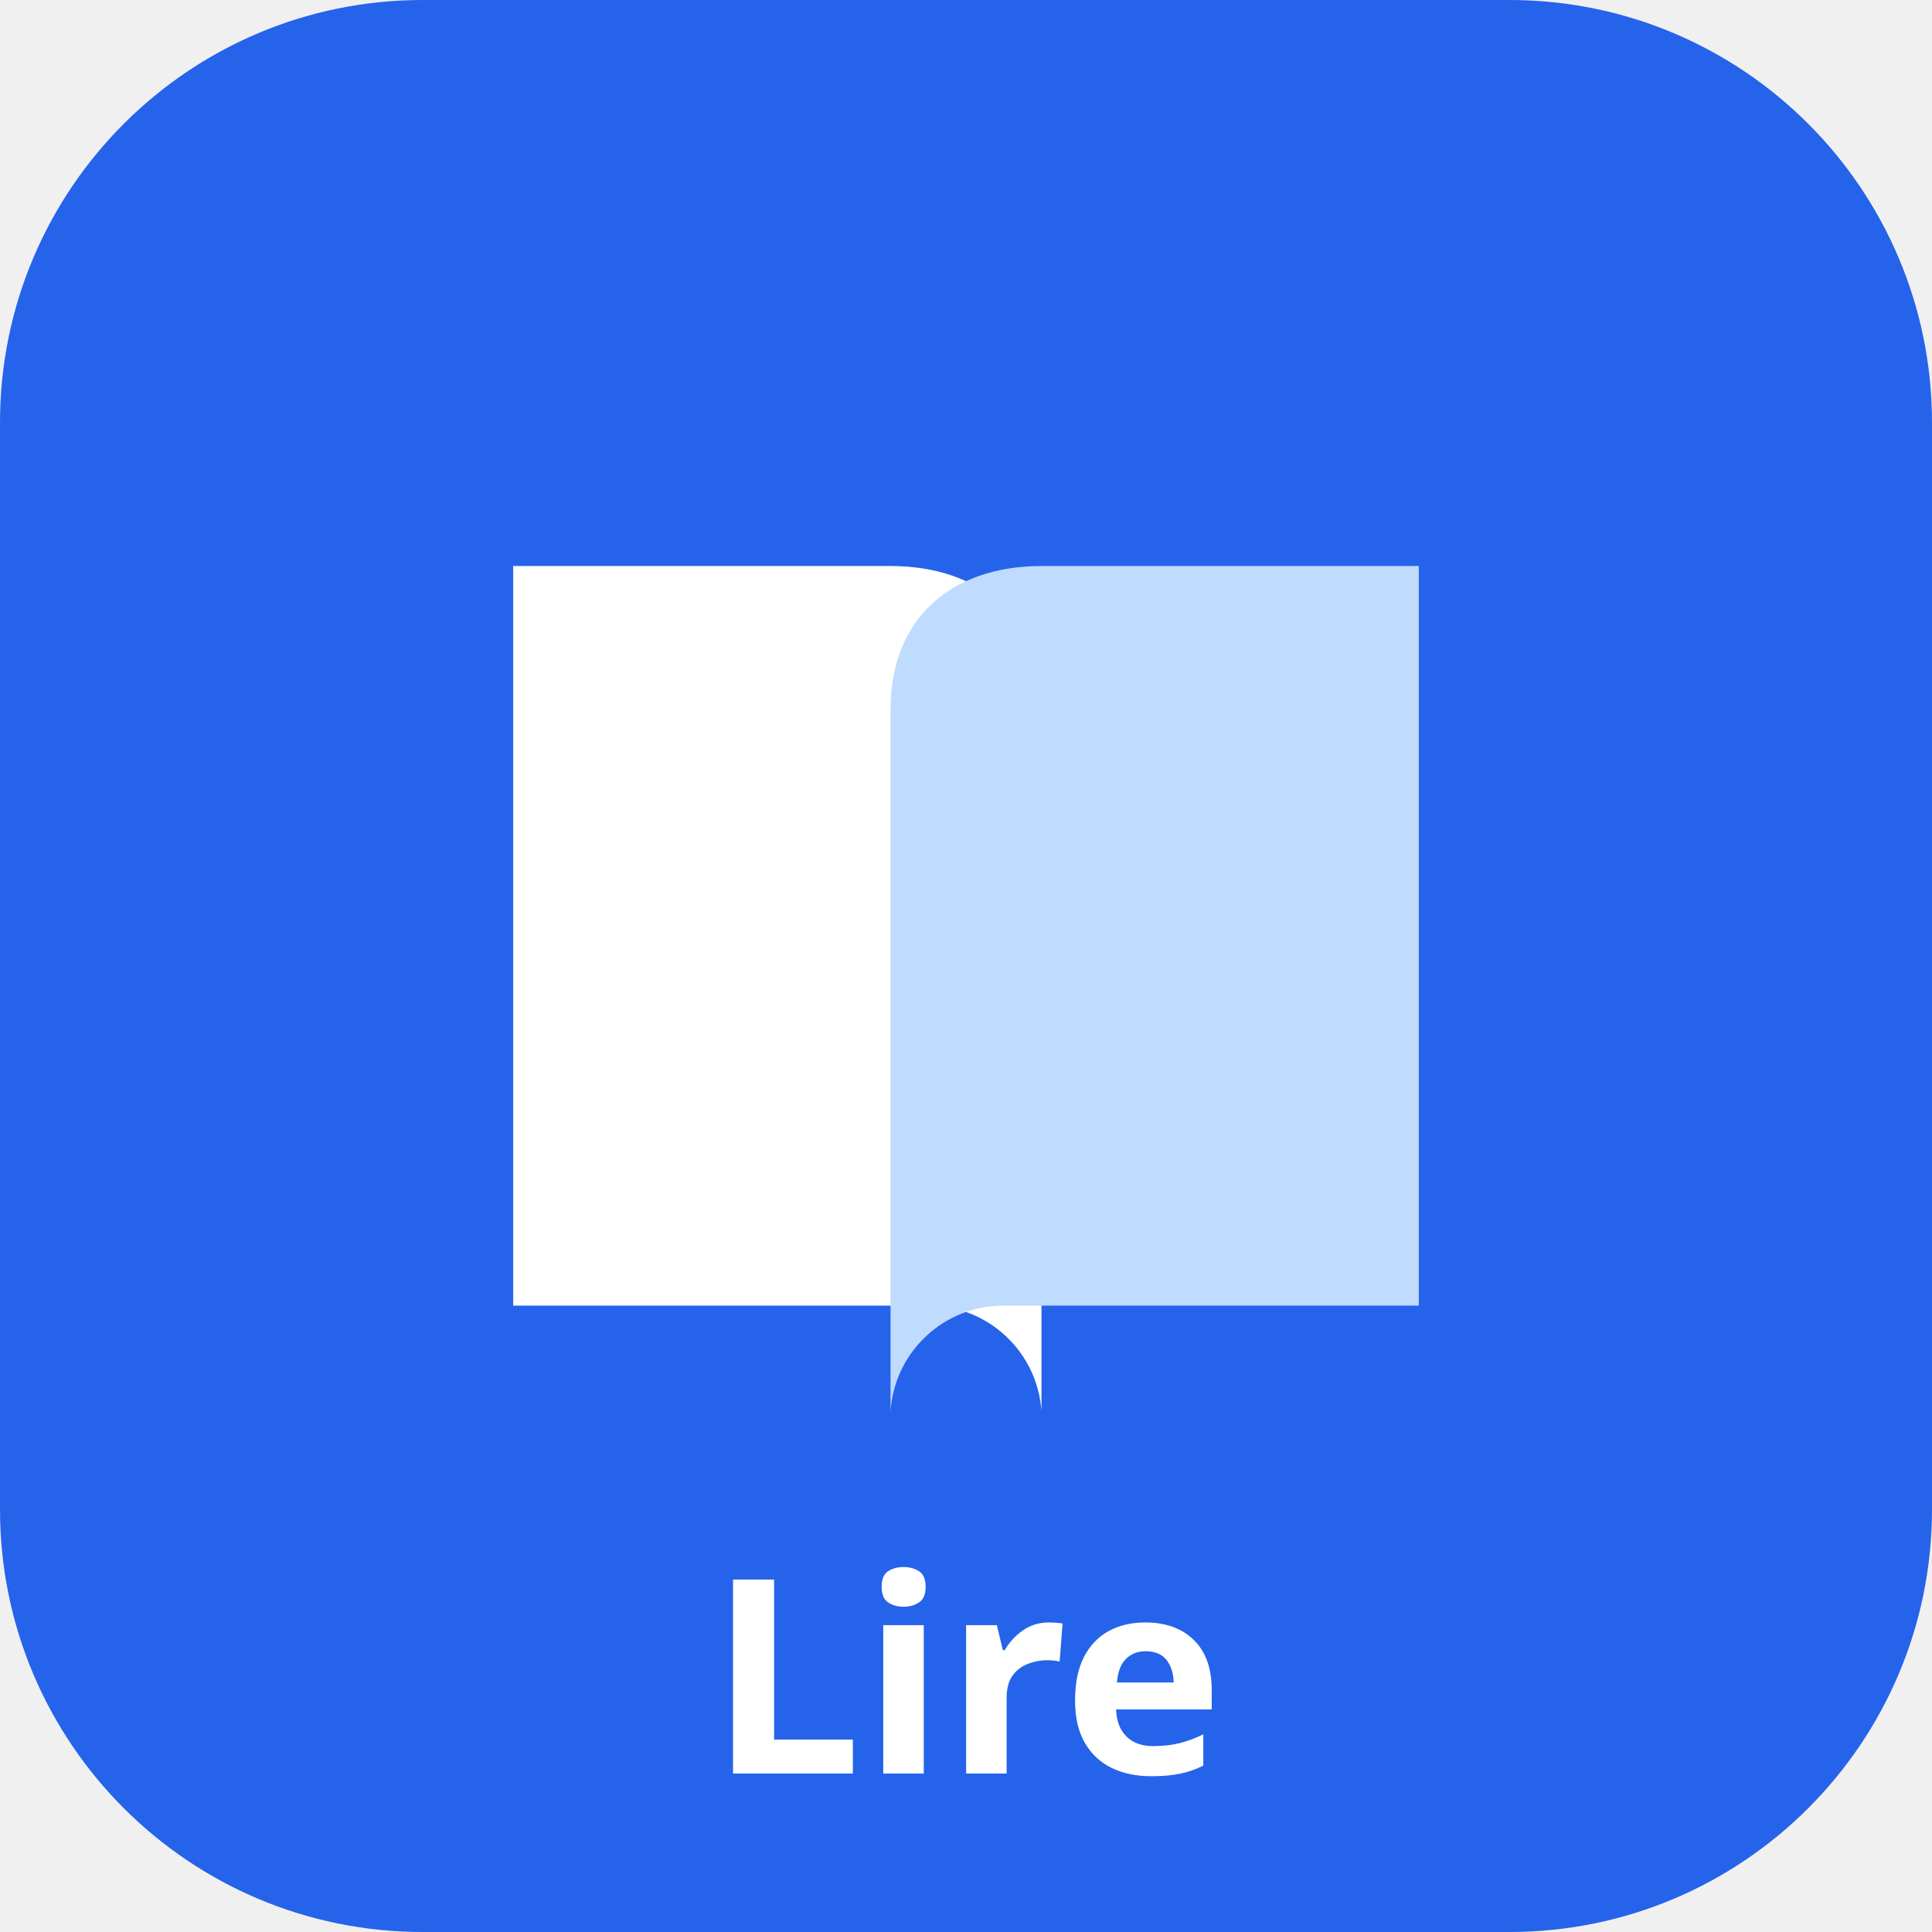
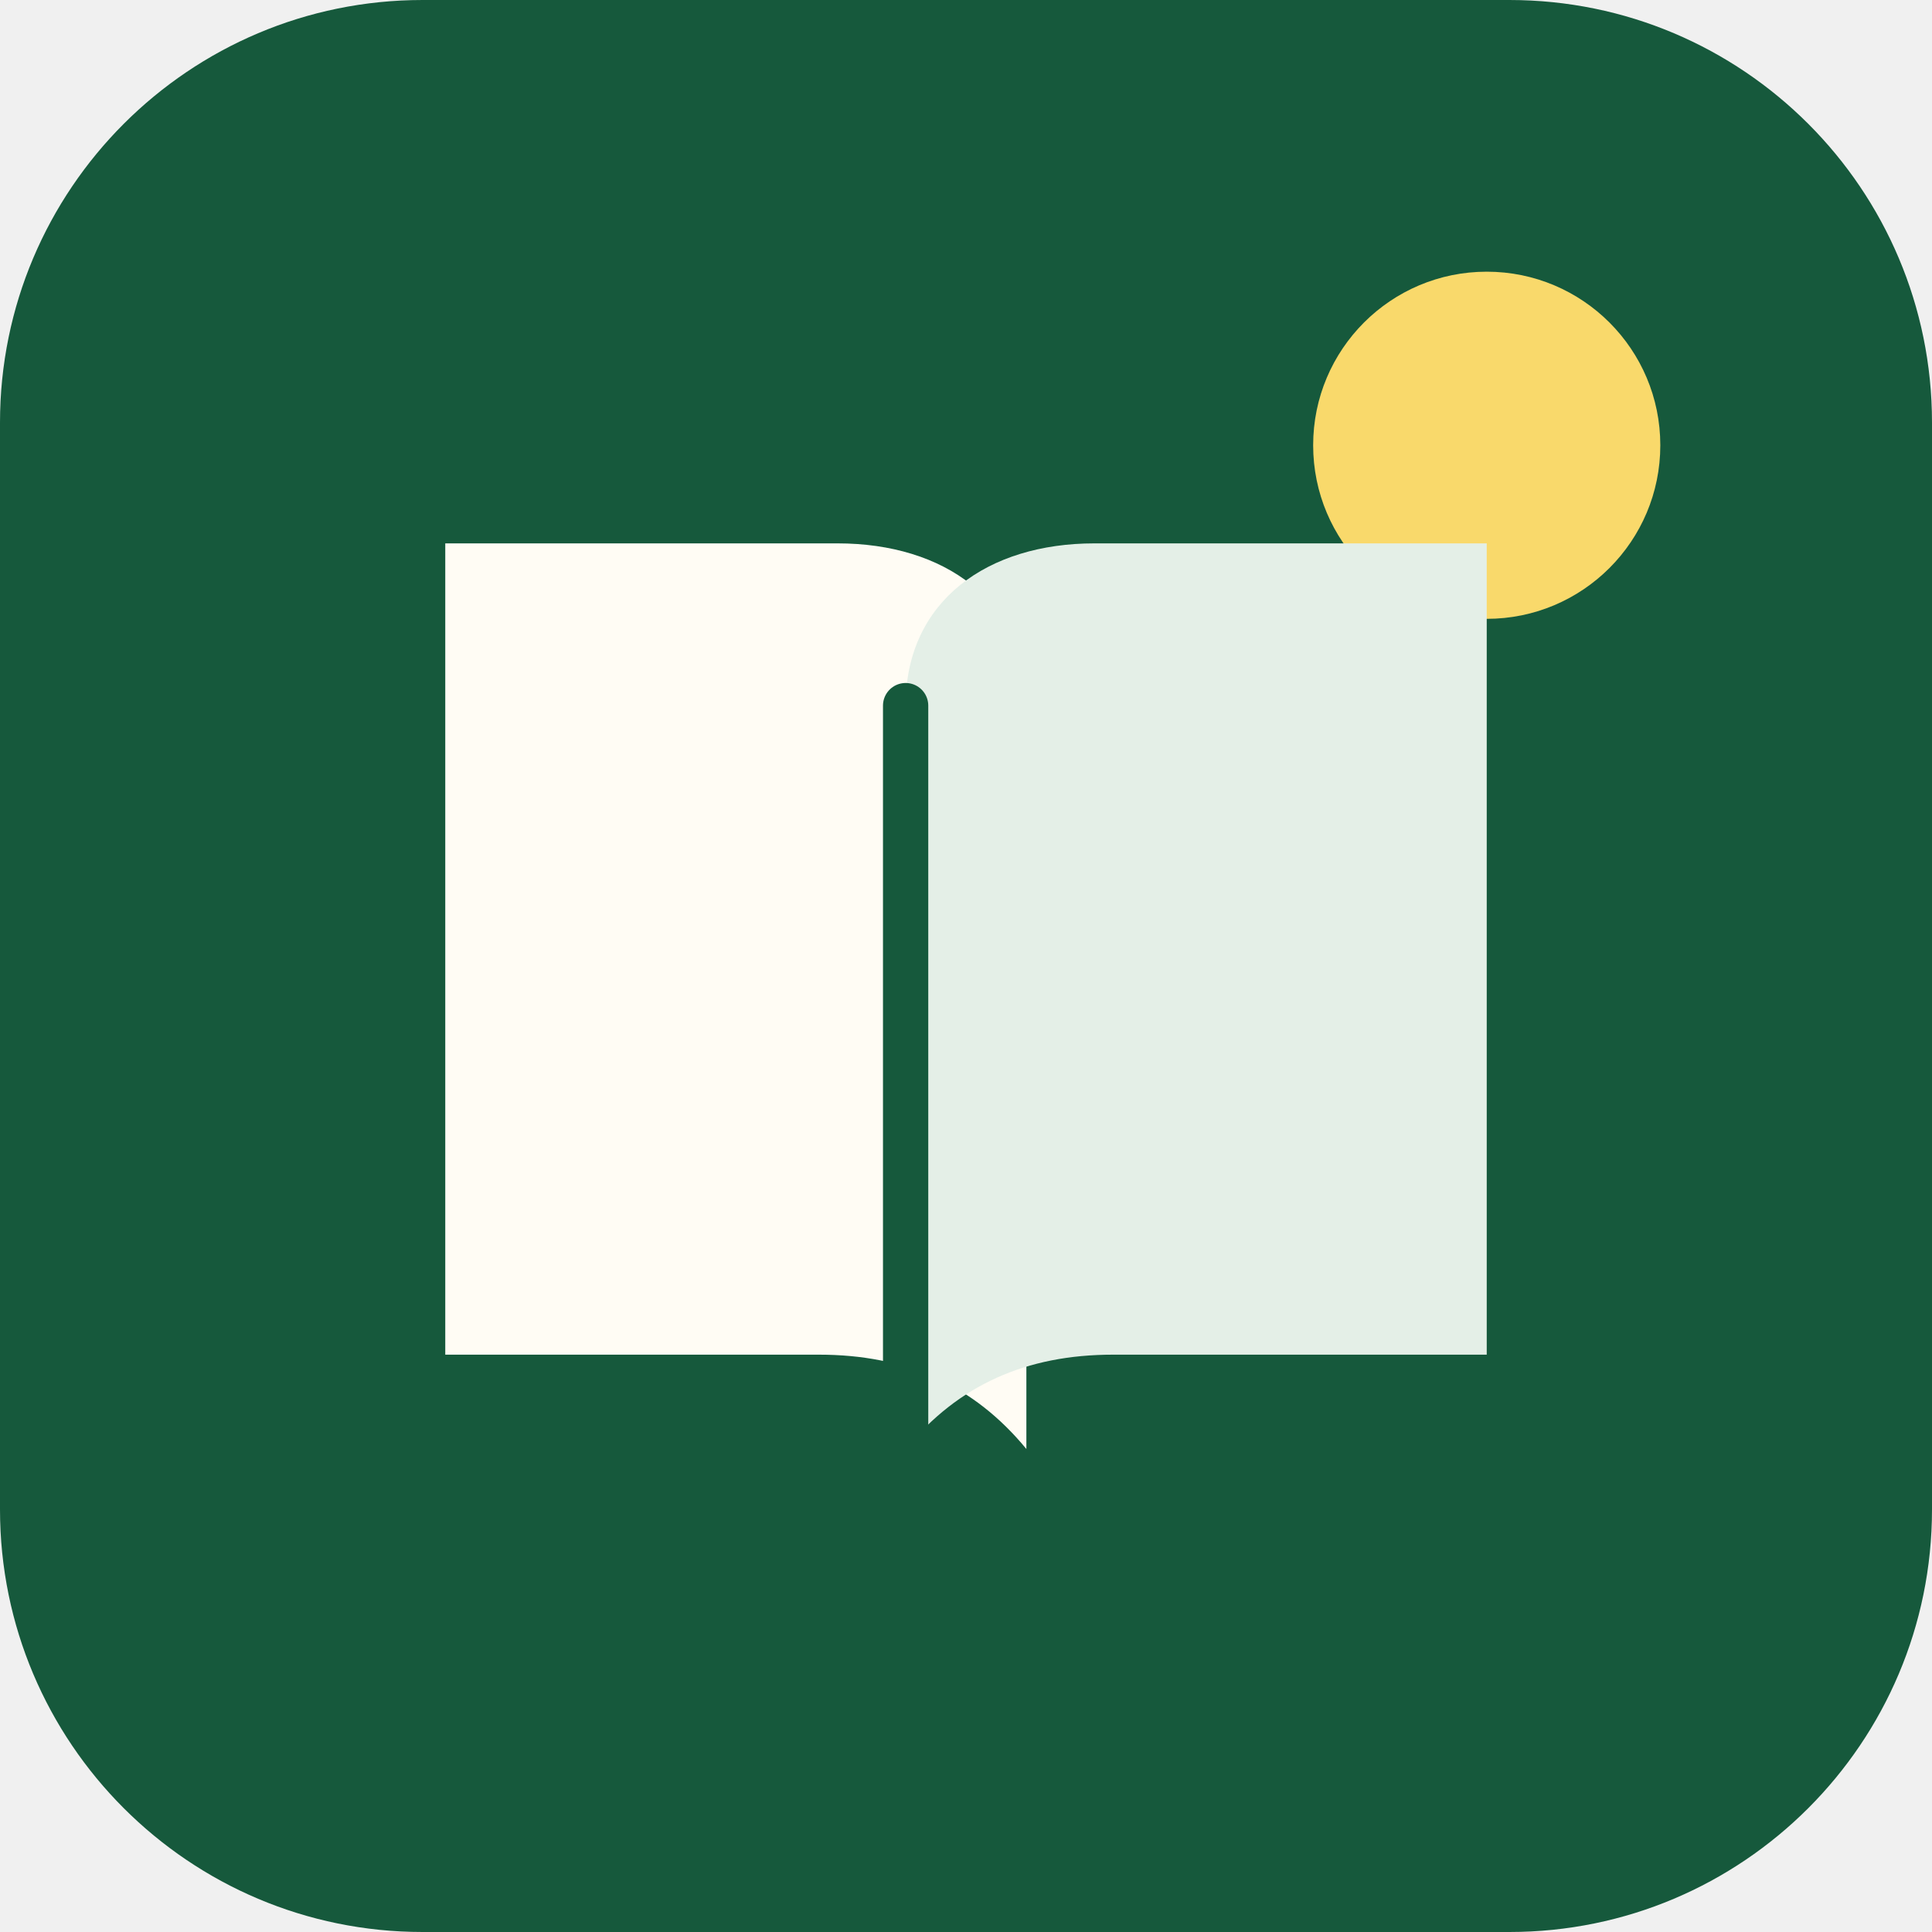
<svg xmlns="http://www.w3.org/2000/svg" viewBox="0 0 512 512" width="512" height="512">
-   <rect width="512" height="512" rx="112" fill="#2563eb" />
-   <path d="M136 150h100c24 0 40 14 40 38v186a30 30 0 0 0-30-28H136z" fill="#ffffff" />
-   <path d="M376 150H276c-24 0-40 14-40 38v186a30 30 0 0 1 30-28h110z" fill="#bfdbfe" />
-   <text x="256" y="470" font-family="system-ui, sans-serif" font-size="72" font-weight="700" fill="#ffffff" text-anchor="middle">Lire</text>
+   <rect width="512" height="512" rx="112" fill="#16593C" />
+   <circle cx="394" cy="118" r="46" fill="#F9D96B" />
+   <path d="M118 144h104c28 0 50 15 50 43v197c-14-17-32-25-55-25h-99z" fill="#FFFCF4" />
+   <path d="M394 144H290c-28 0-50 15-50 43v197c14-17 32-25 55-25h99z" fill="#E4EFE7" />
+   <path d="M240 187v197" stroke="#16593C" stroke-width="12" stroke-linecap="round" />
</svg>
